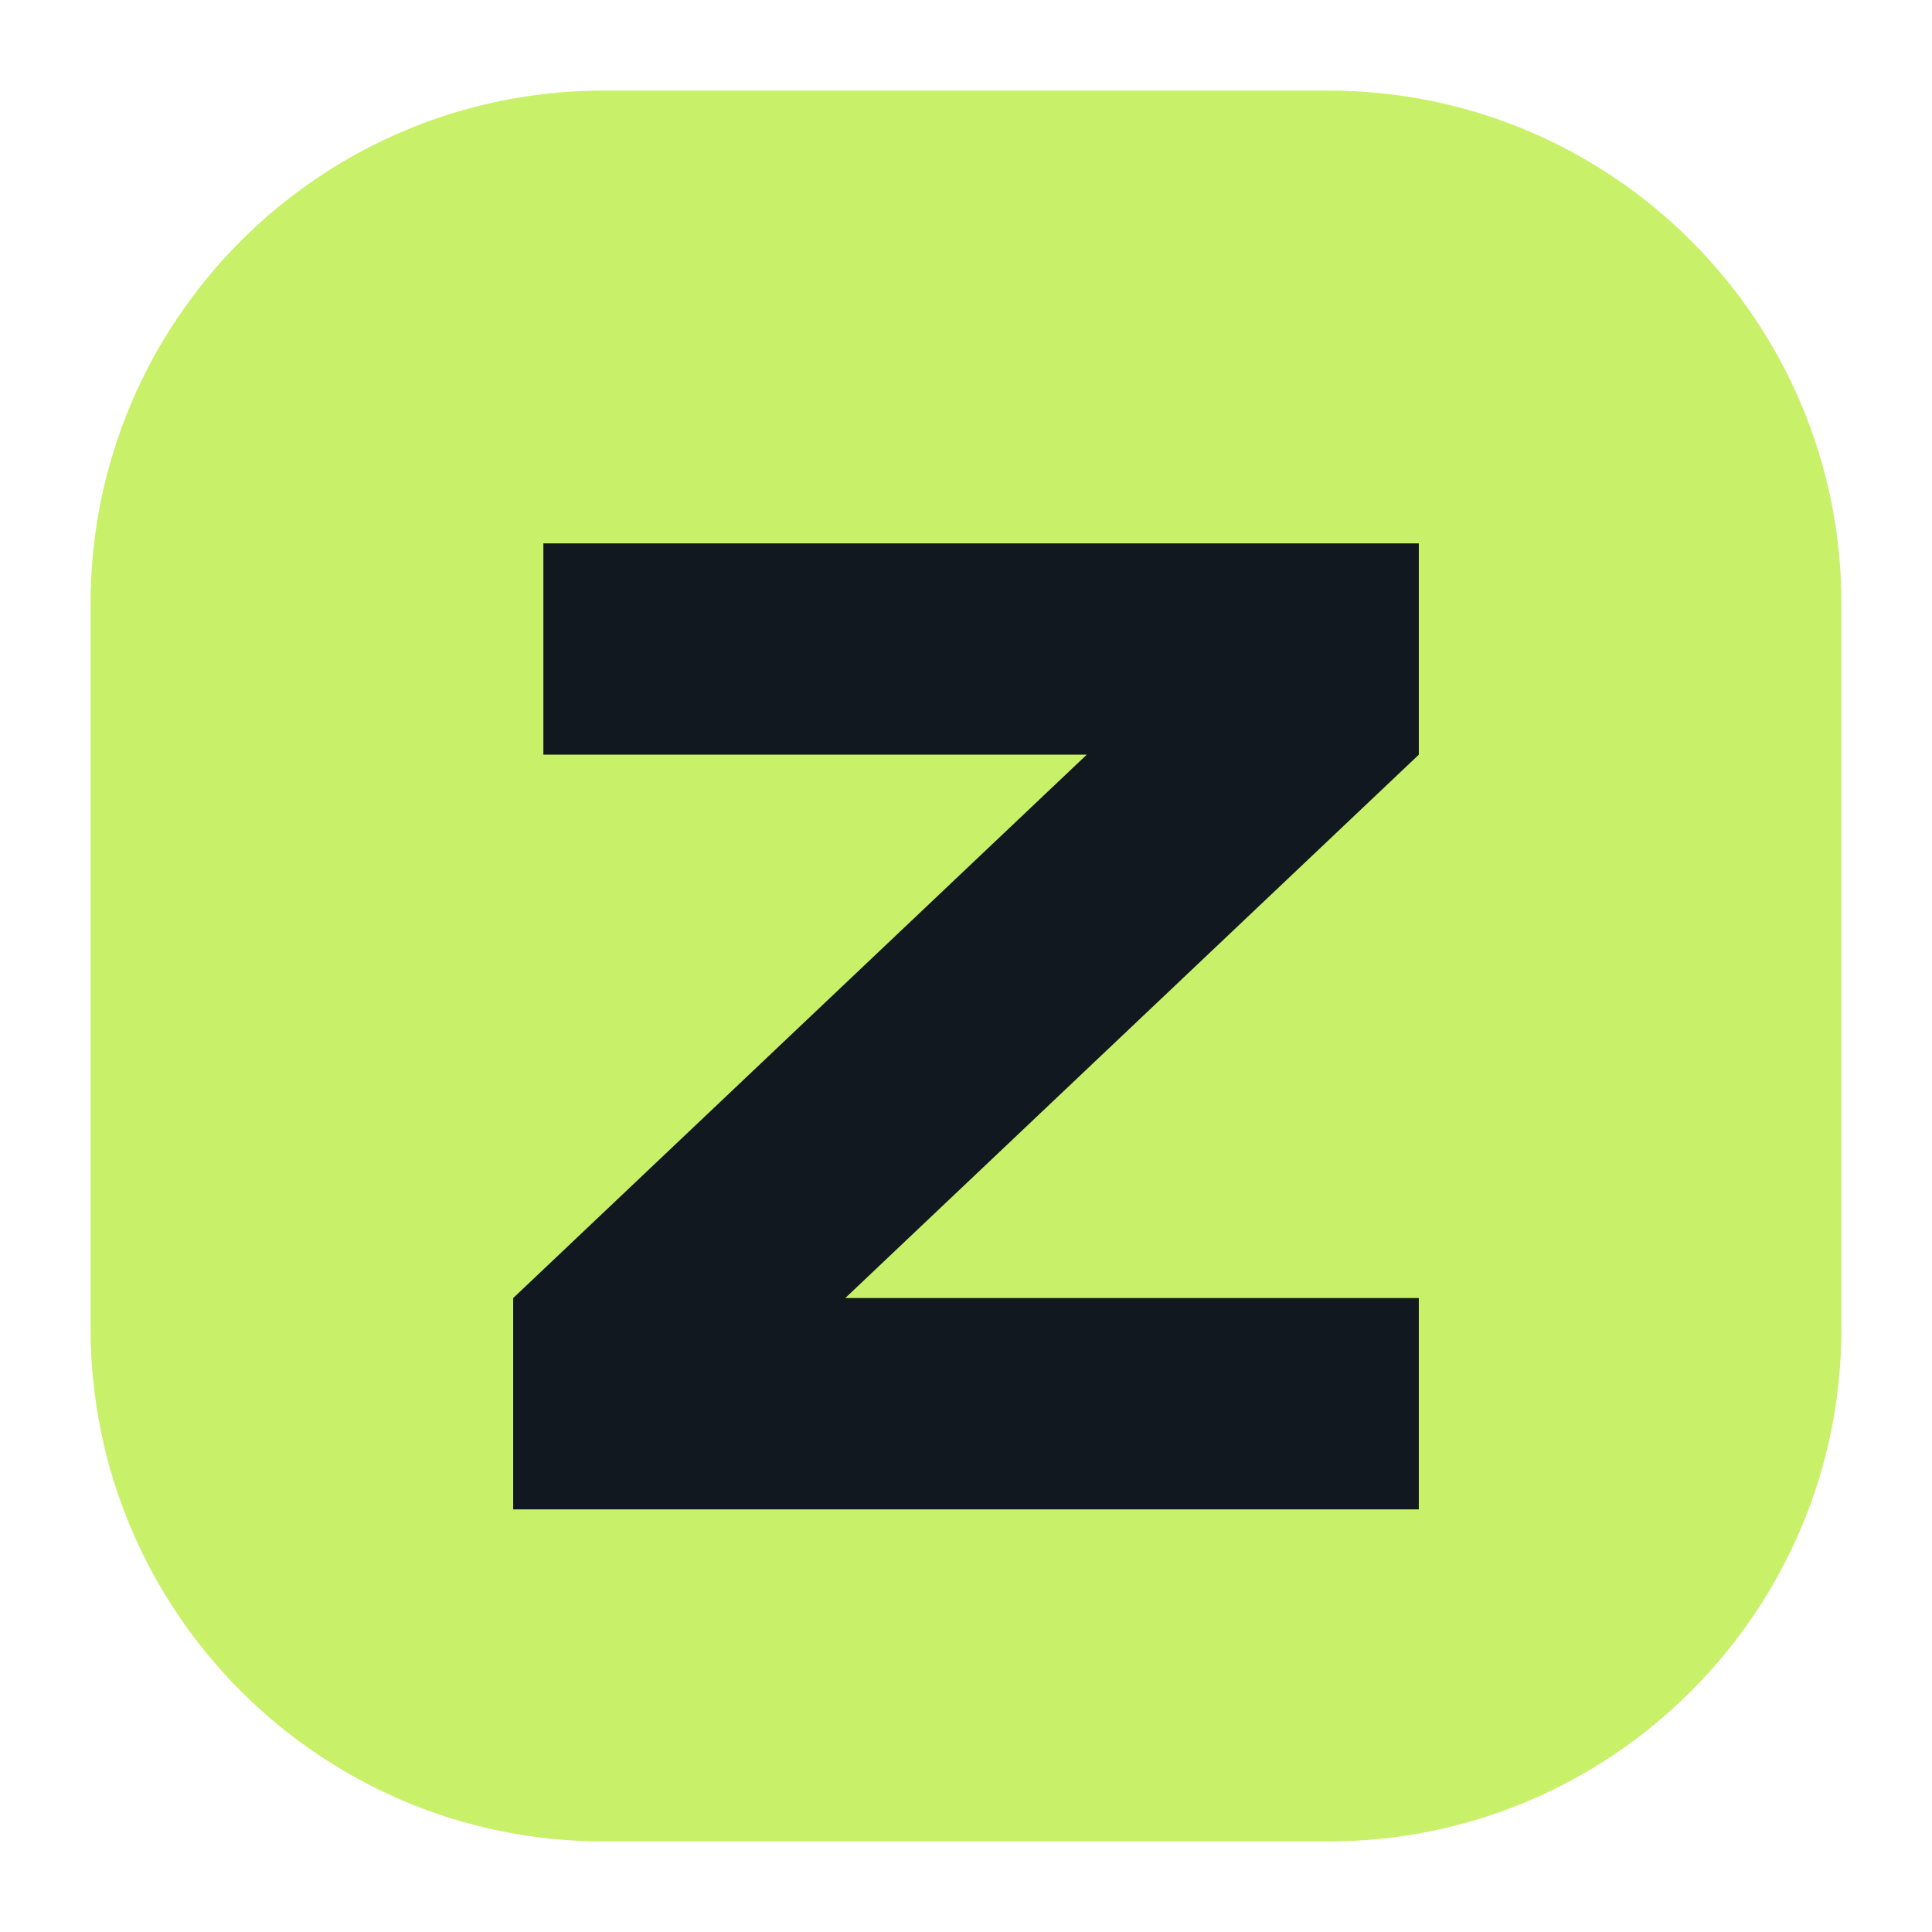
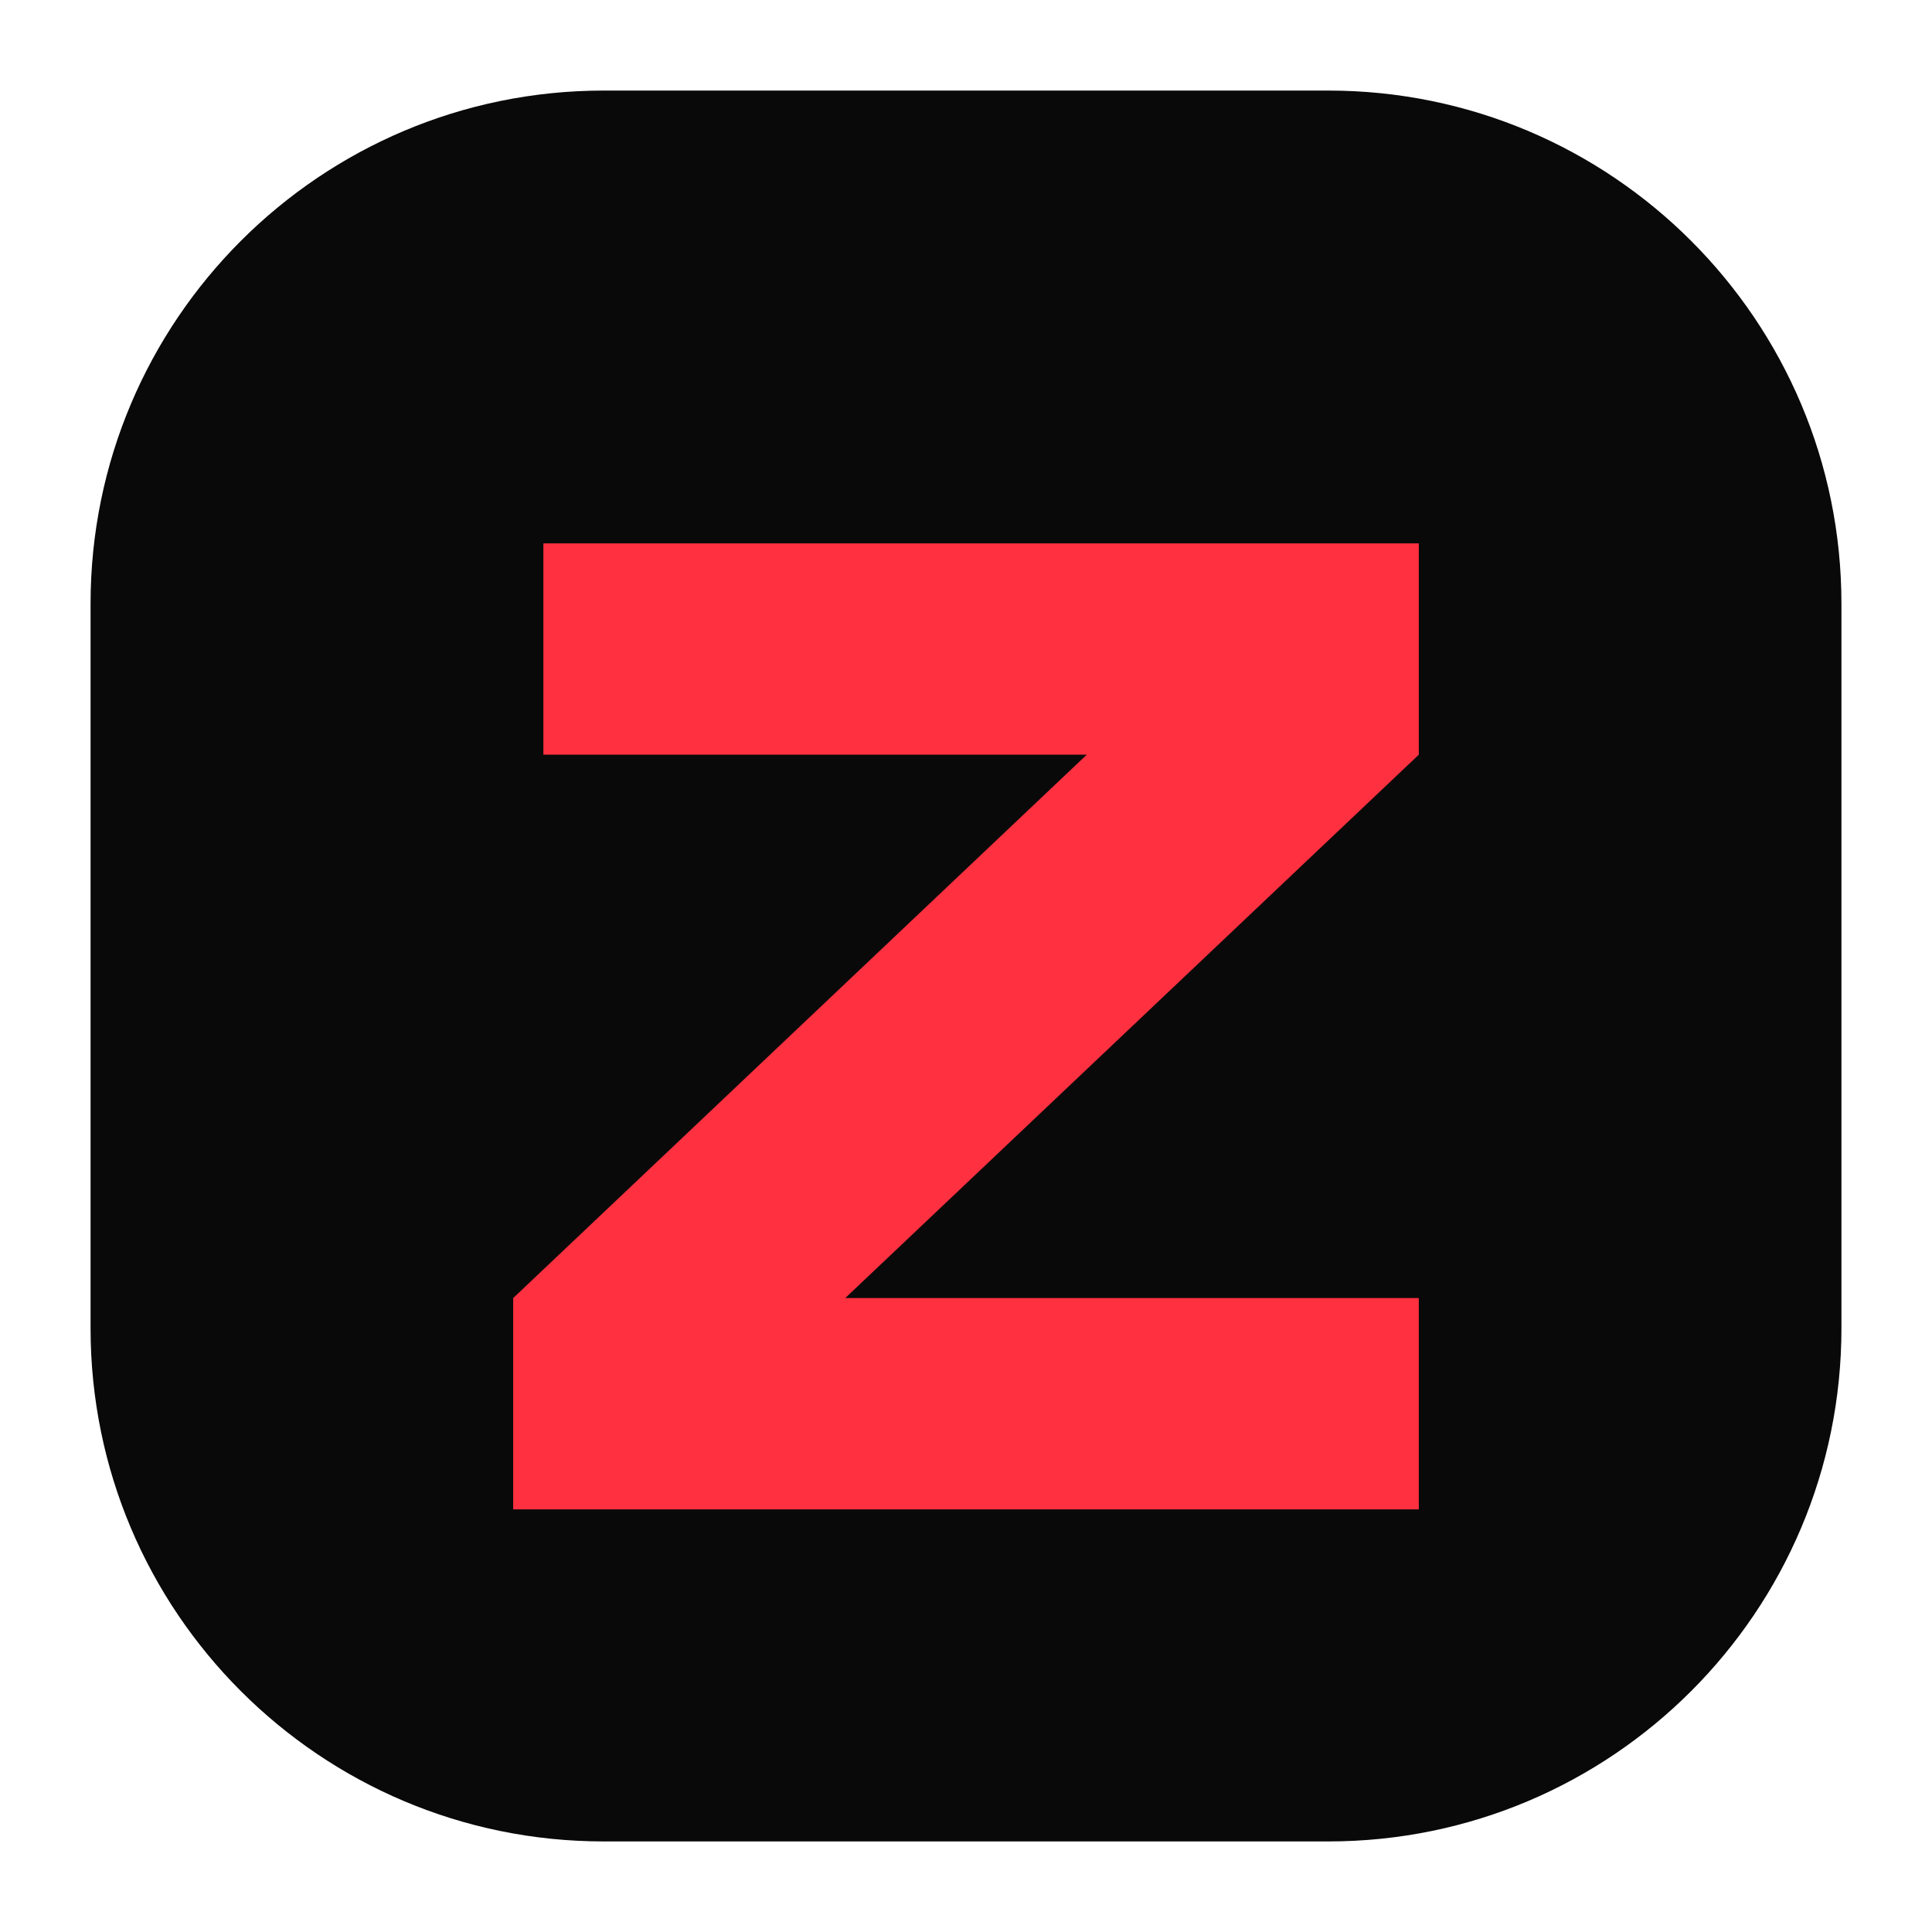
<svg xmlns="http://www.w3.org/2000/svg" viewBox="0 0 64 64">
-   <rect x="3" y="3" width="58" height="58" rx="17" fill="#c8f169" />
-   <path d="M18 18h29v7L28 43h19v7H17v-7l19-18H18z" fill="#111820" />
+   <rect x="3" y="3" width="58" height="58" rx="17" fill="#090909" />
+   <path d="M18 18h29v7L28 43h19v7H17v-7l19-18H18z" fill="#ff3040" />
</svg>
